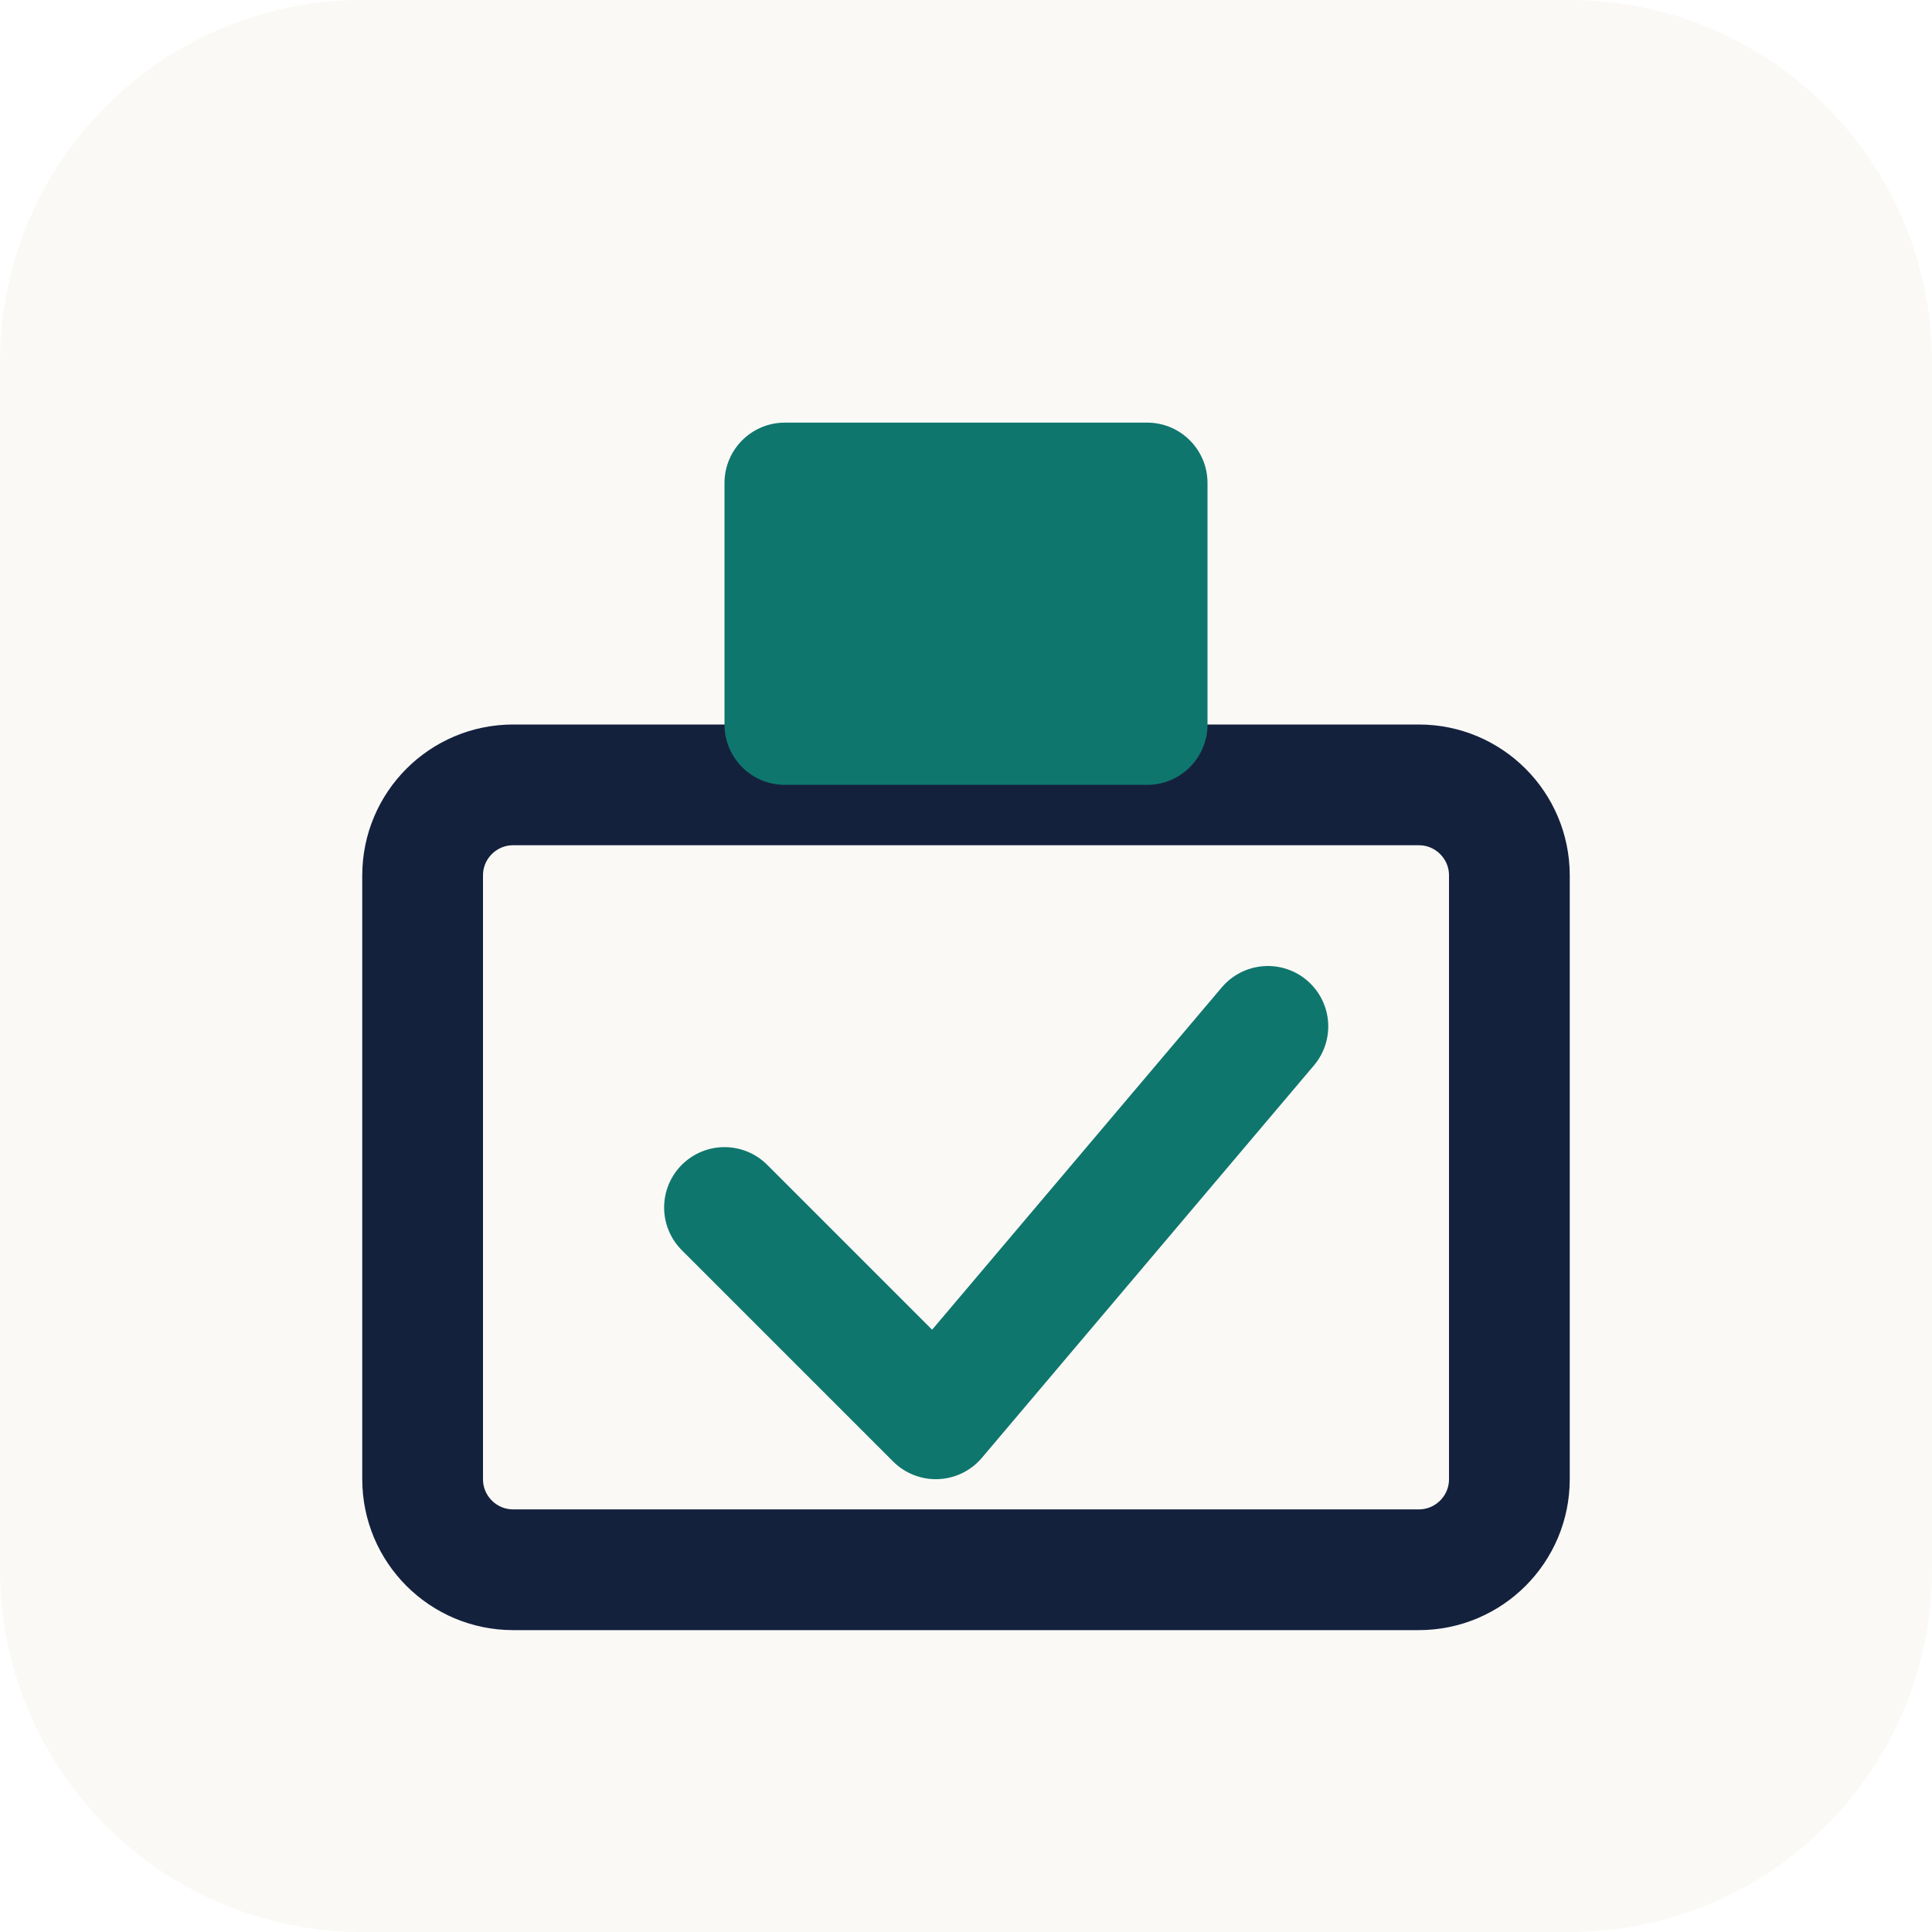
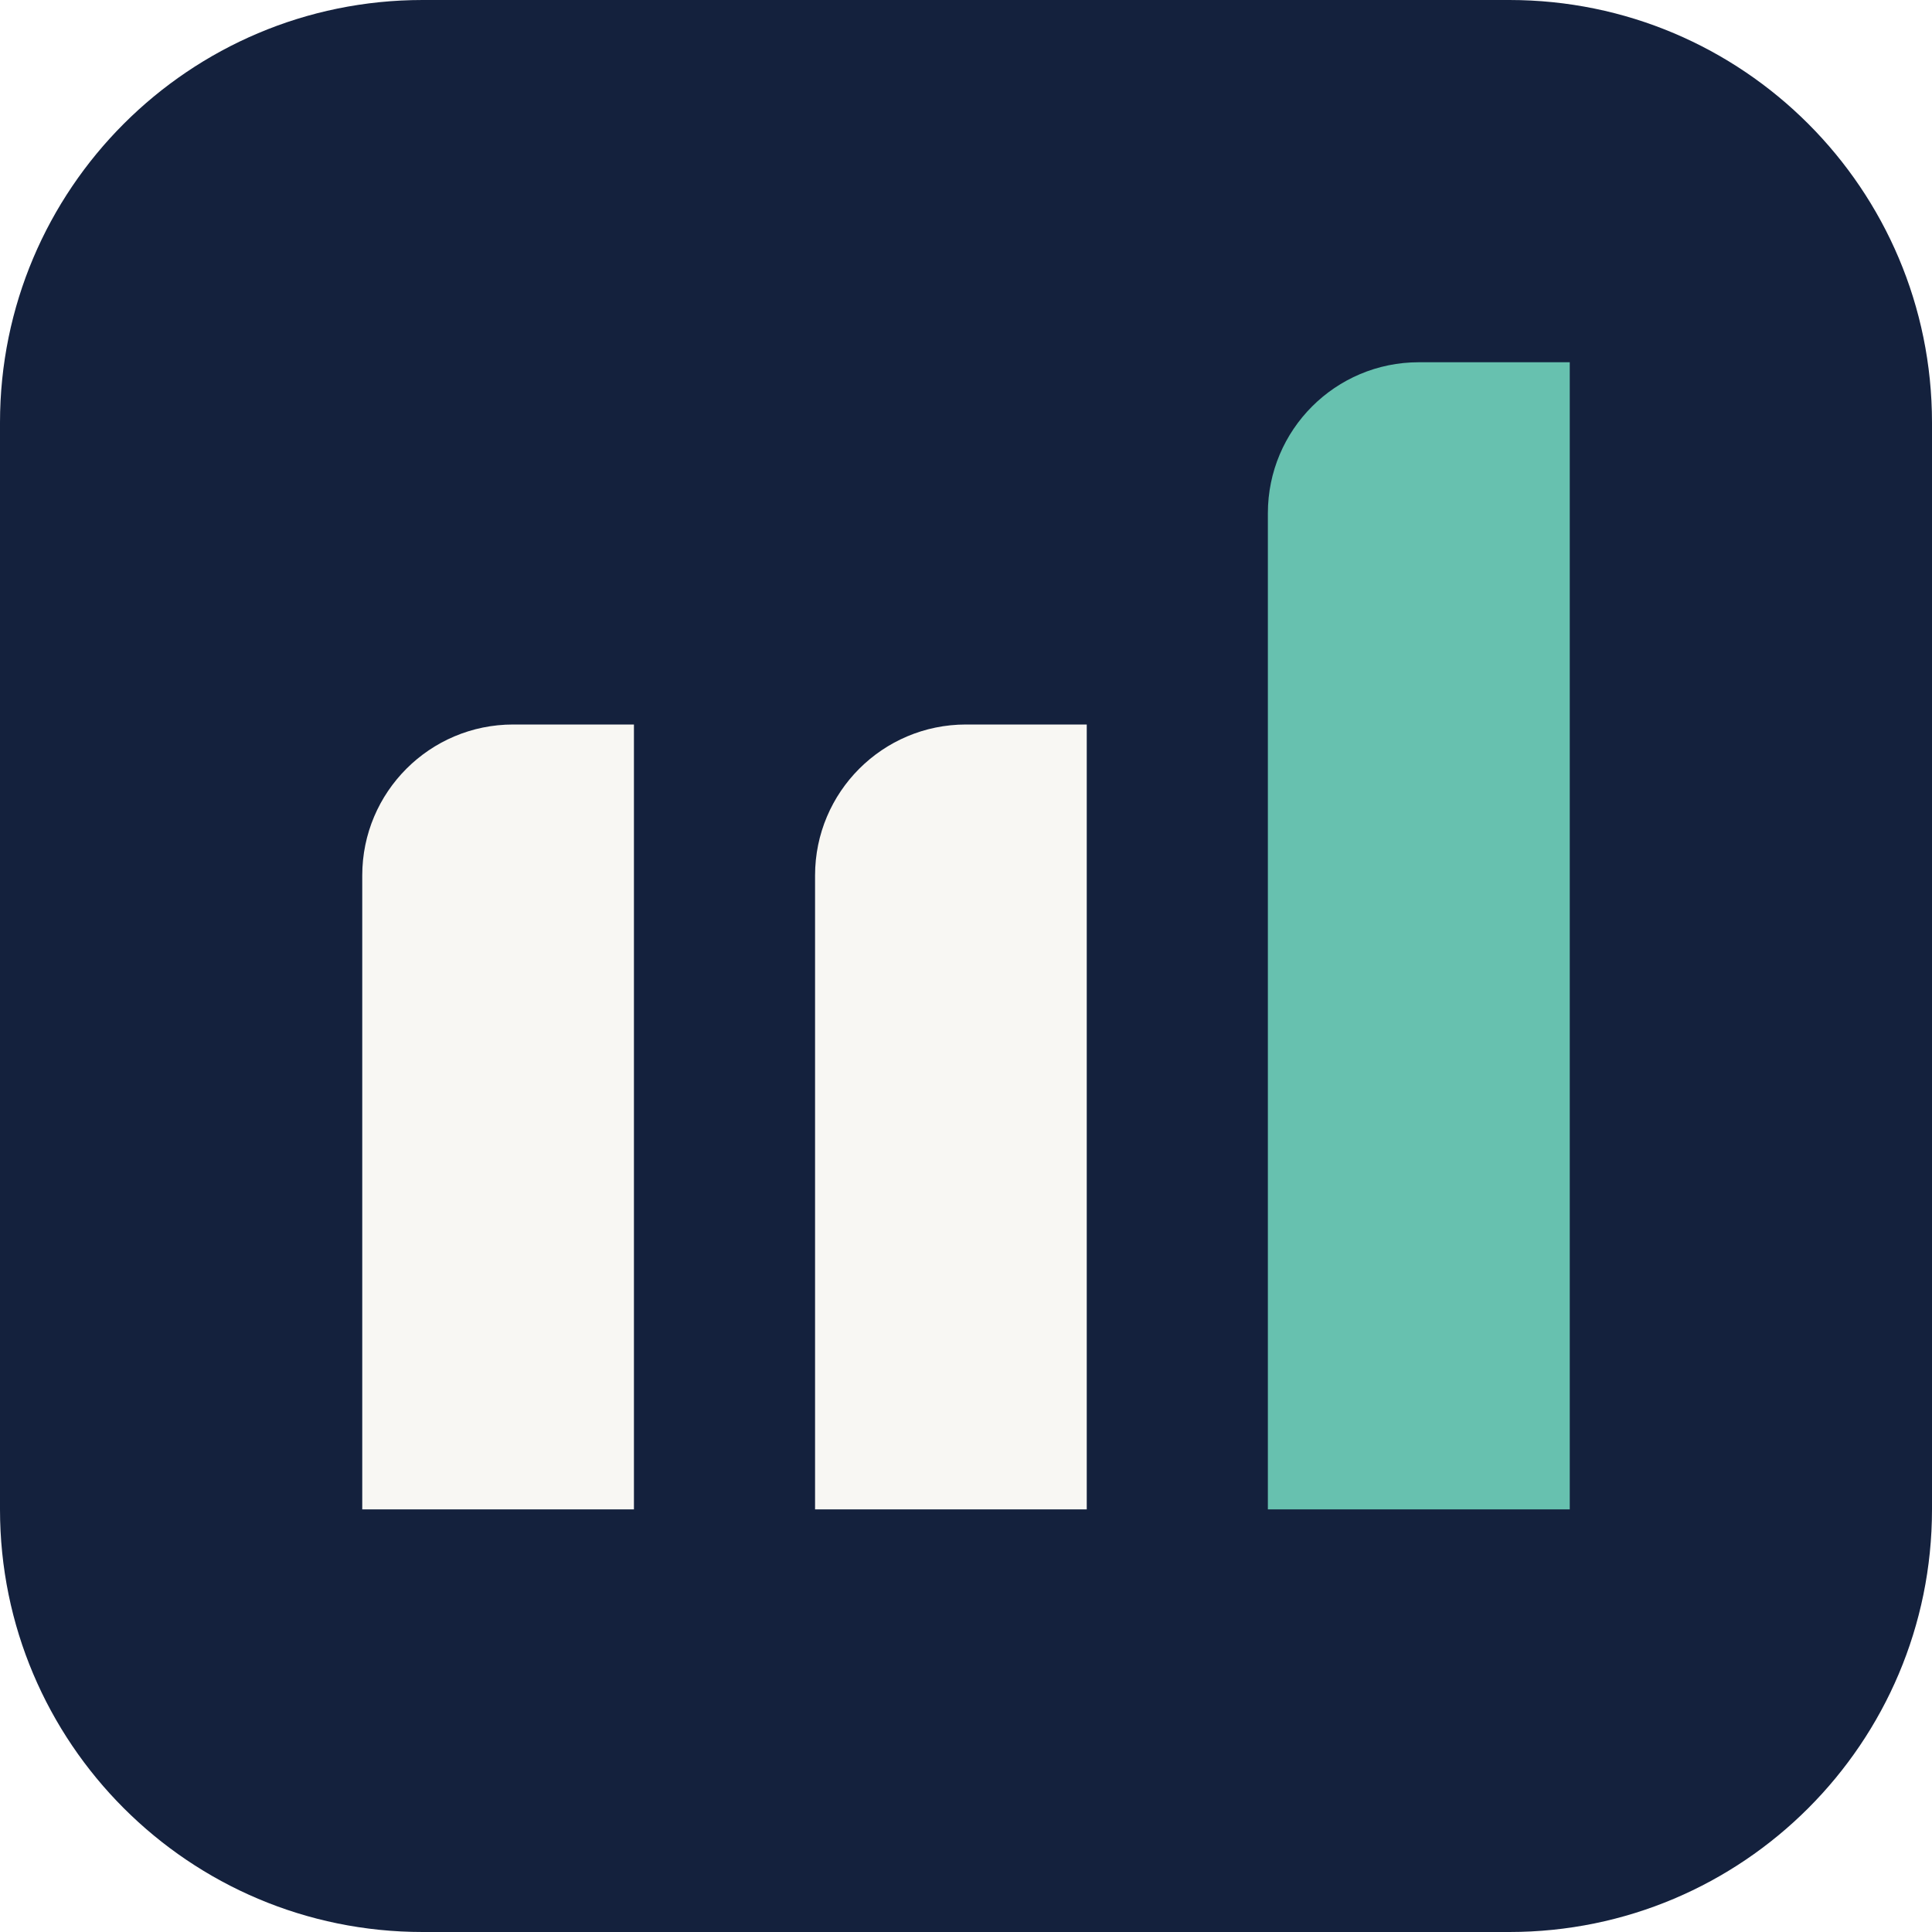
<svg xmlns="http://www.w3.org/2000/svg" viewBox="0 0 64 64">
-   <rect width="64" height="64" rx="12" fill="#faf9f6" />
-   <rect x="14" y="26" width="36" height="26" rx="3" fill="none" stroke="#14213d" stroke-width="4" />
-   <rect x="24" y="14" width="16" height="12" rx="2" fill="#0f766e" />
-   <path d="M24 40l7 7 11-13" fill="none" stroke="#0f766e" stroke-width="4" stroke-linecap="round" stroke-linejoin="round" />
+   <rect width="64" height="64" rx="14" fill="#14213d" />
+   <path d="M12 50V29a5 5 0 0 1 5-5h4v26zm15 0V29a5 5 0 0 1 5-5h4v26z" fill="#f8f7f3" />
+   <path d="M42 50V17a5 5 0 0 1 5-5h5v38z" fill="#67c1af" />
</svg>
